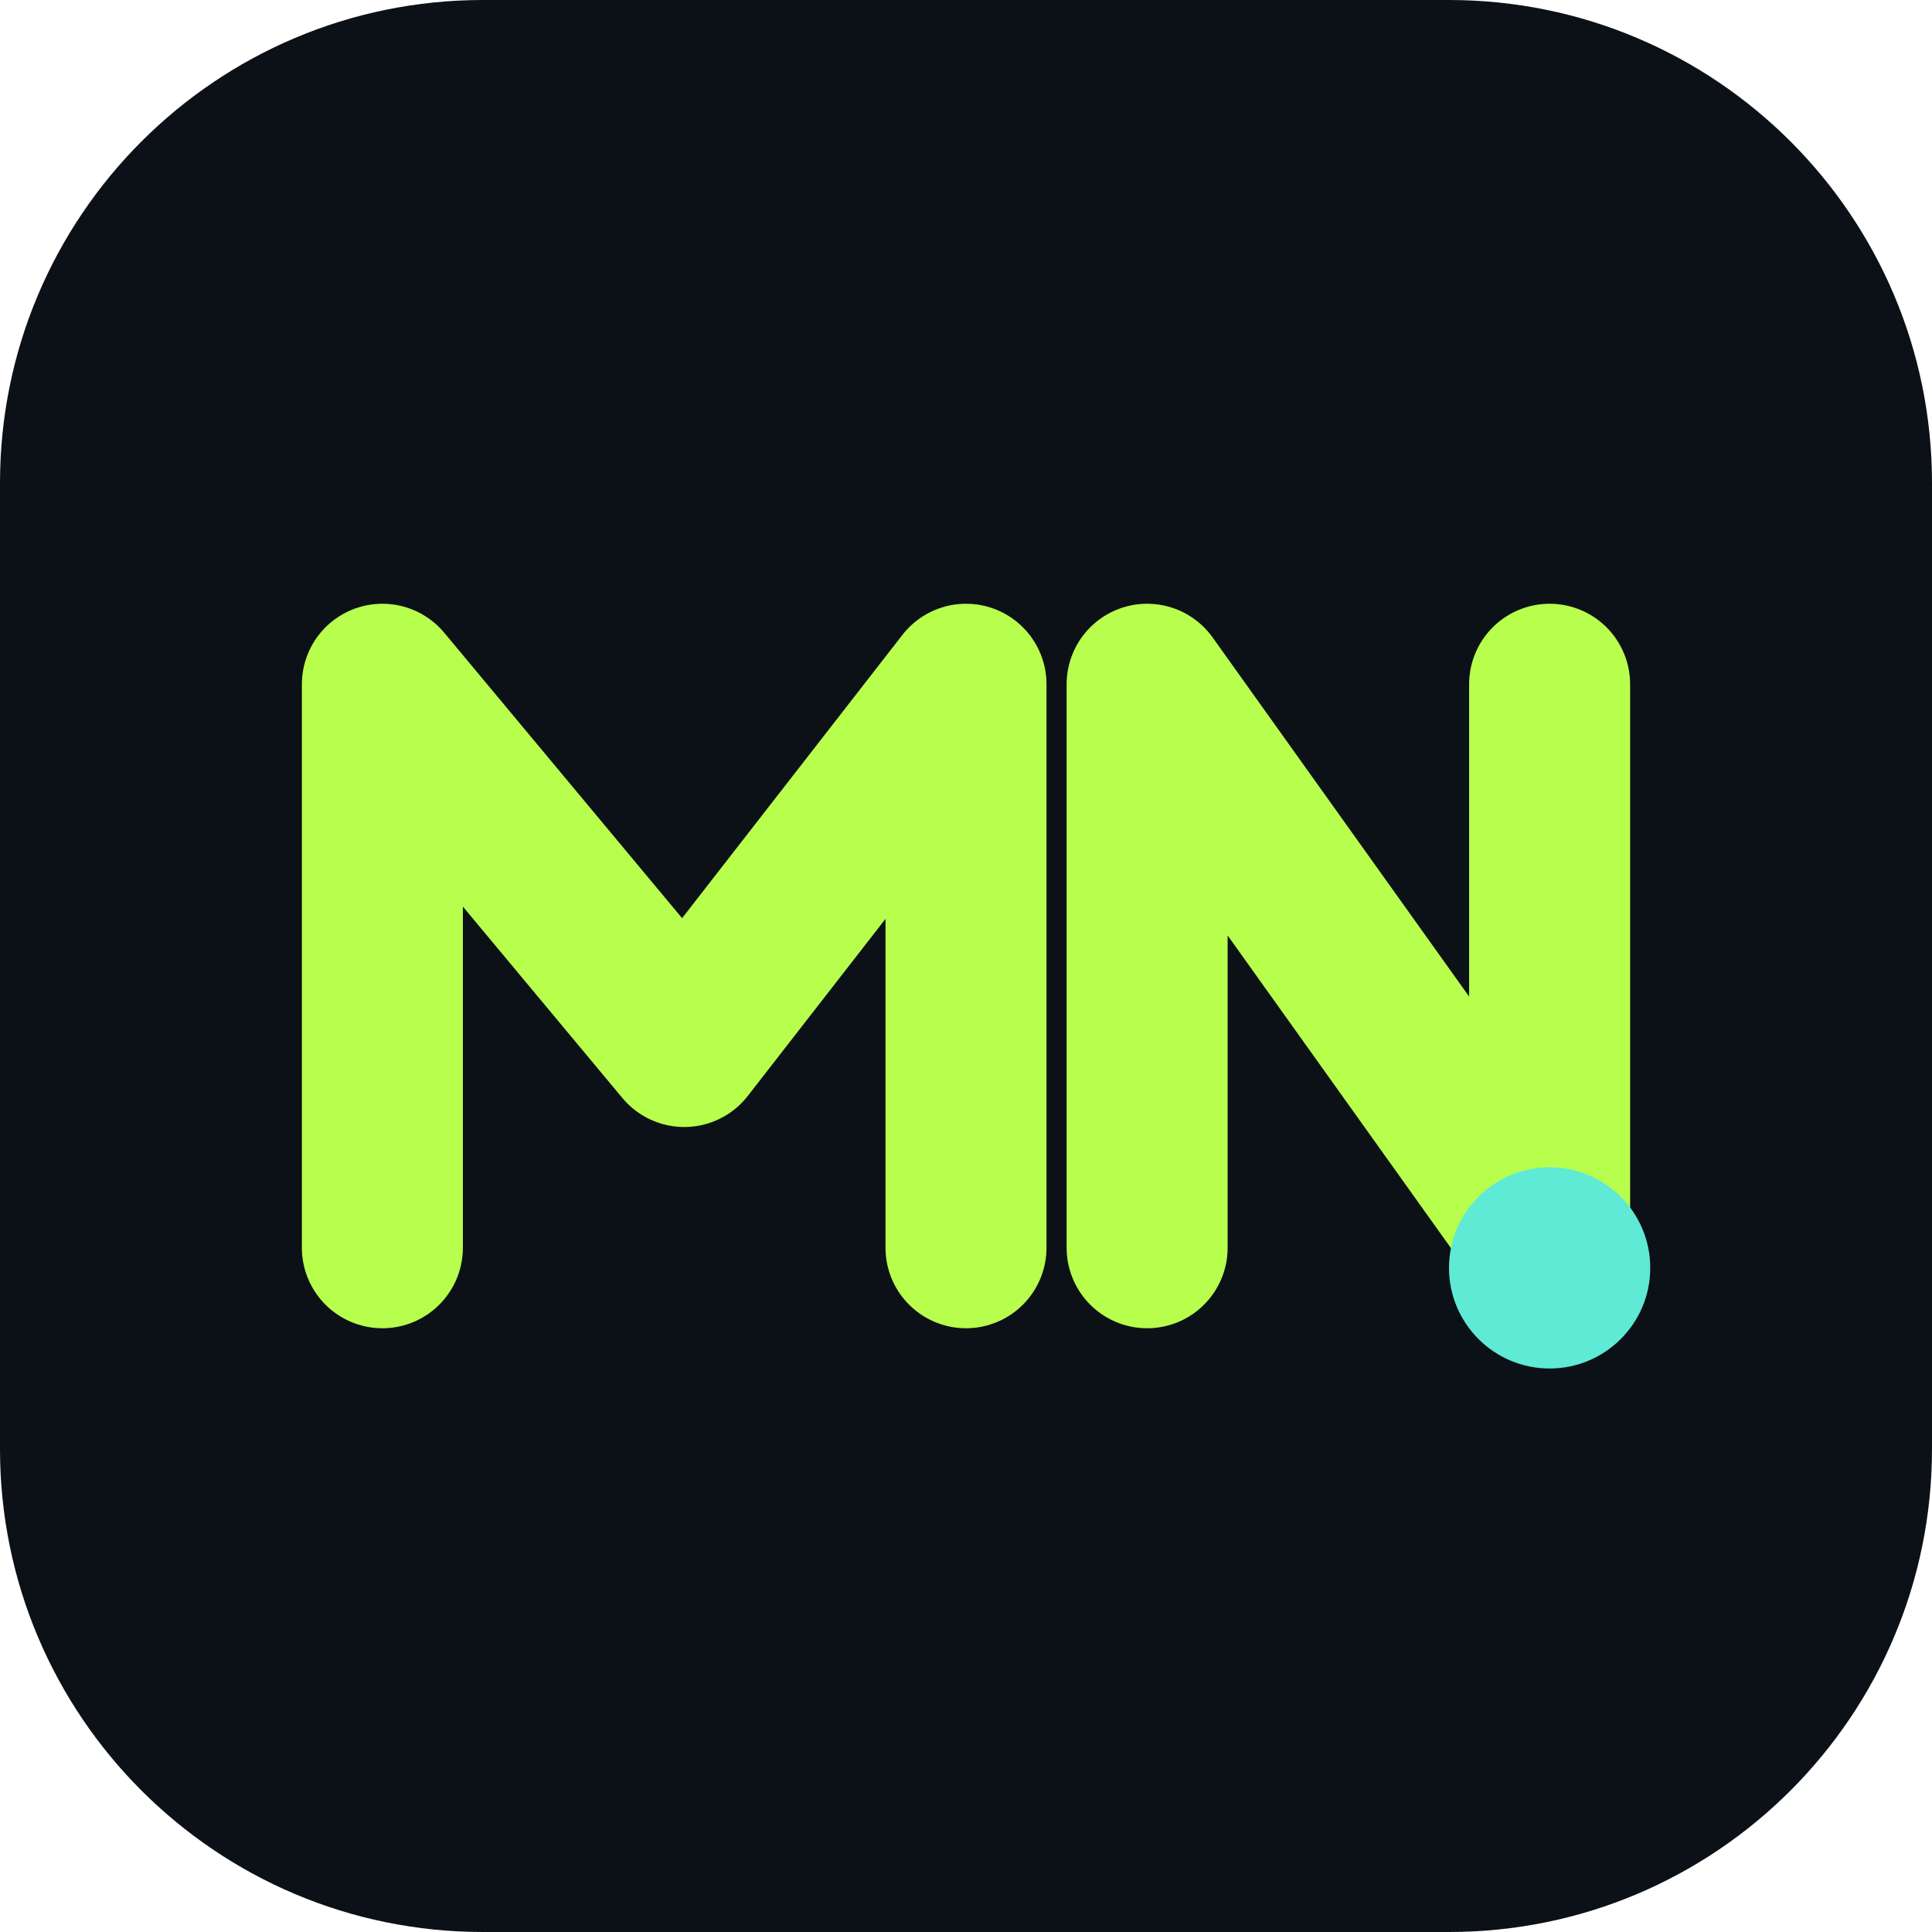
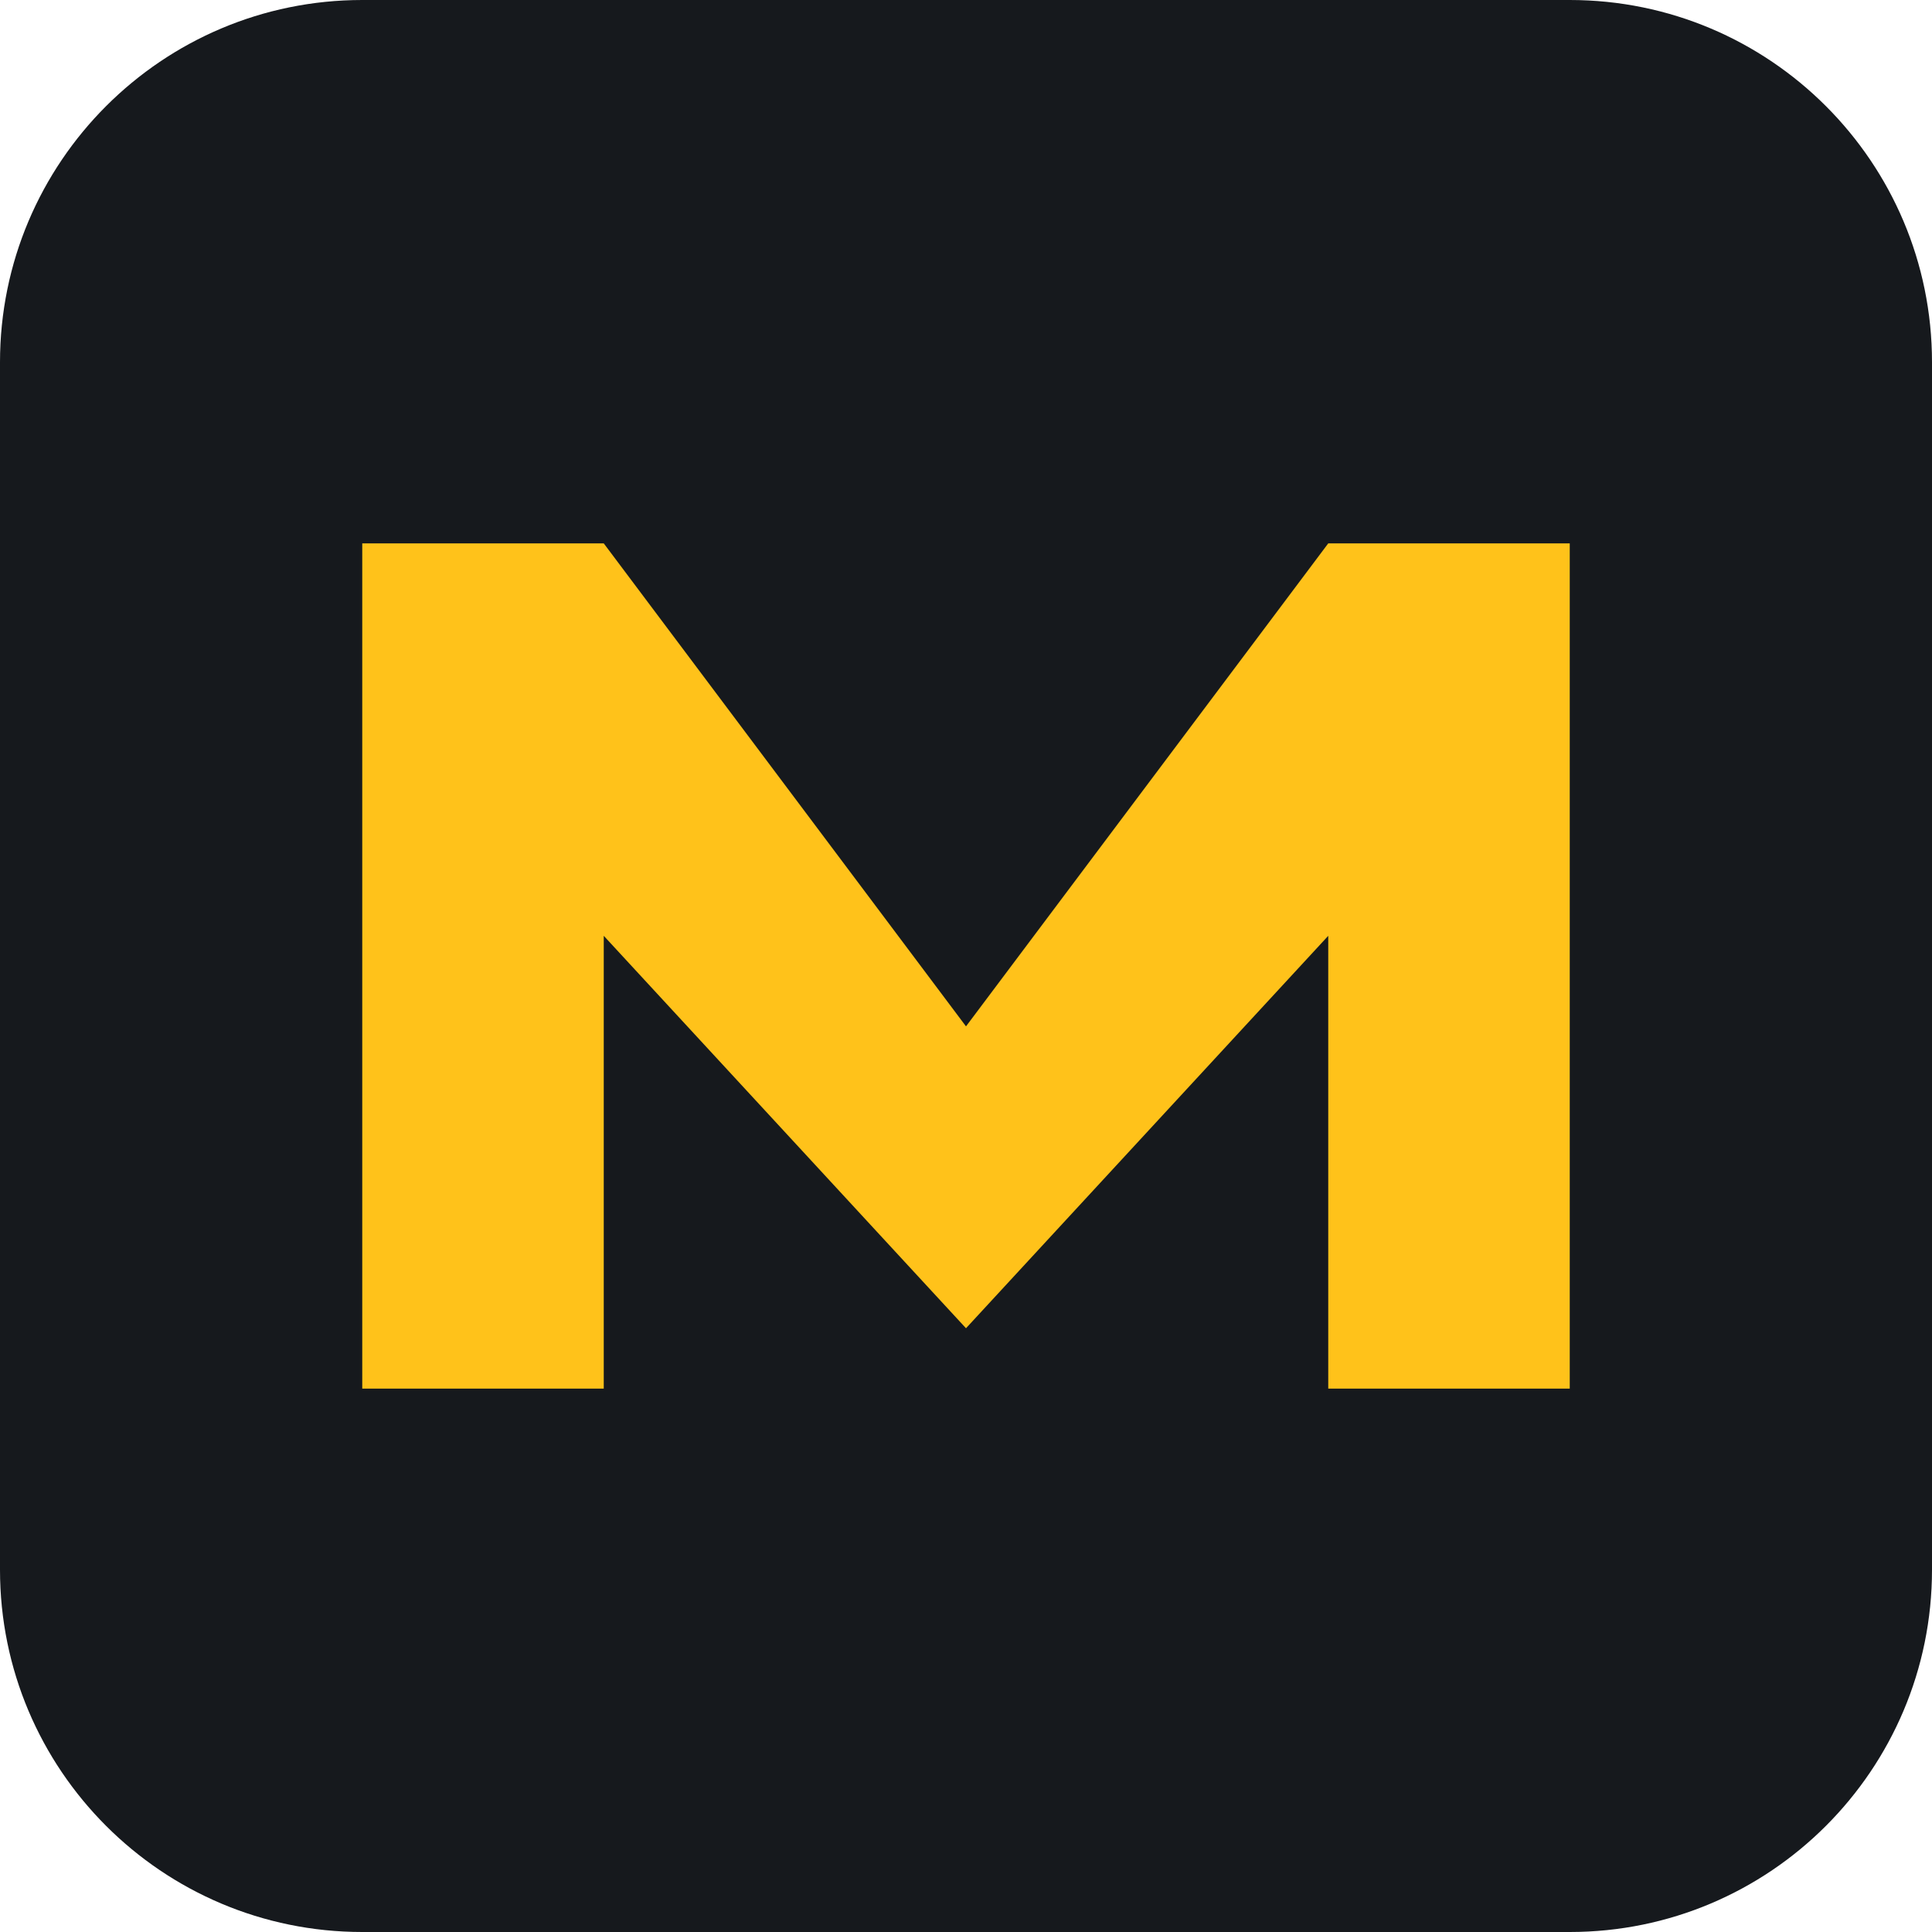
- <svg xmlns="http://www.w3.org/2000/svg" viewBox="0 0 96 96">
-   <rect width="96" height="96" rx="24" fill="#0b1117" />
-   <path d="M19 62V34l15 18 14-18v28M57 62V34l20 28V34" fill="none" stroke="#b8ff4d" stroke-width="8" stroke-linecap="round" stroke-linejoin="round" />
-   <circle cx="77" cy="63" r="5" fill="#5eead4" />
+ <svg xmlns="http://www.w3.org/2000/svg" viewBox="0 0 64 64">
+   <rect width="64" height="64" rx="12" fill="#16191d" />
+   <path d="M12 46V18h8l12 16 12-16h8v28h-8V31L32 44 20 31v15z" fill="#ffc21a" />
</svg>
